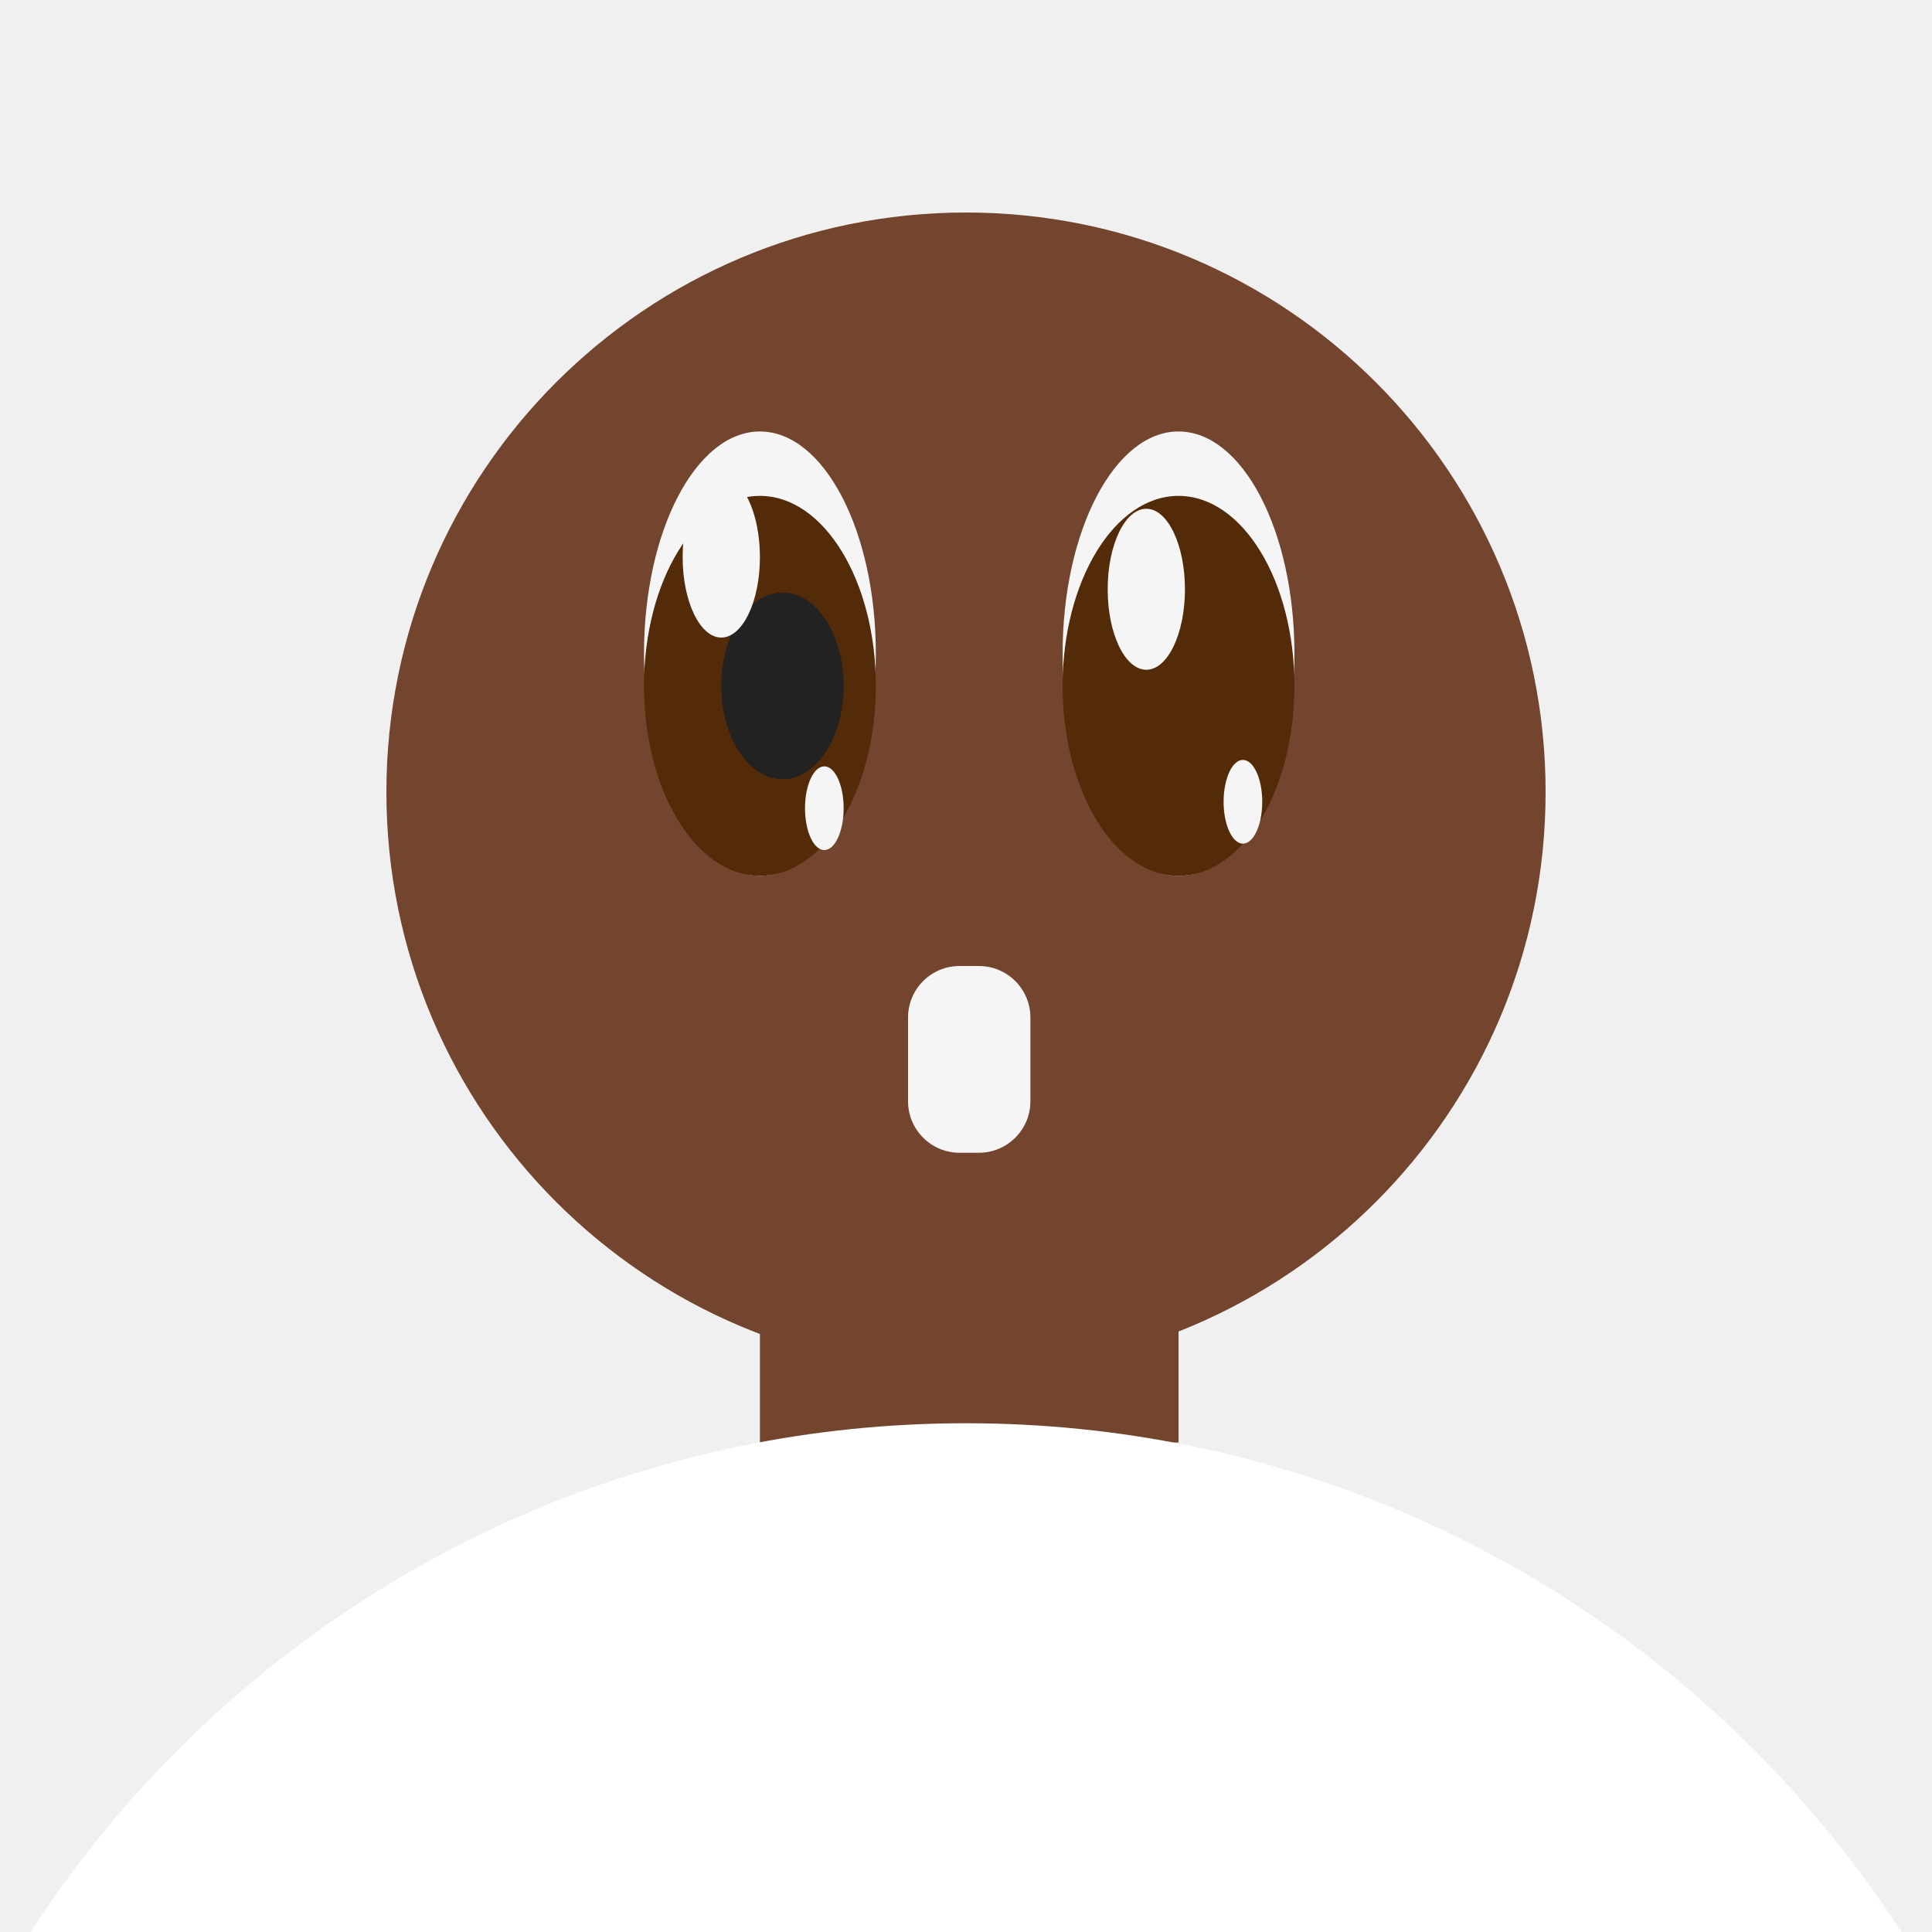
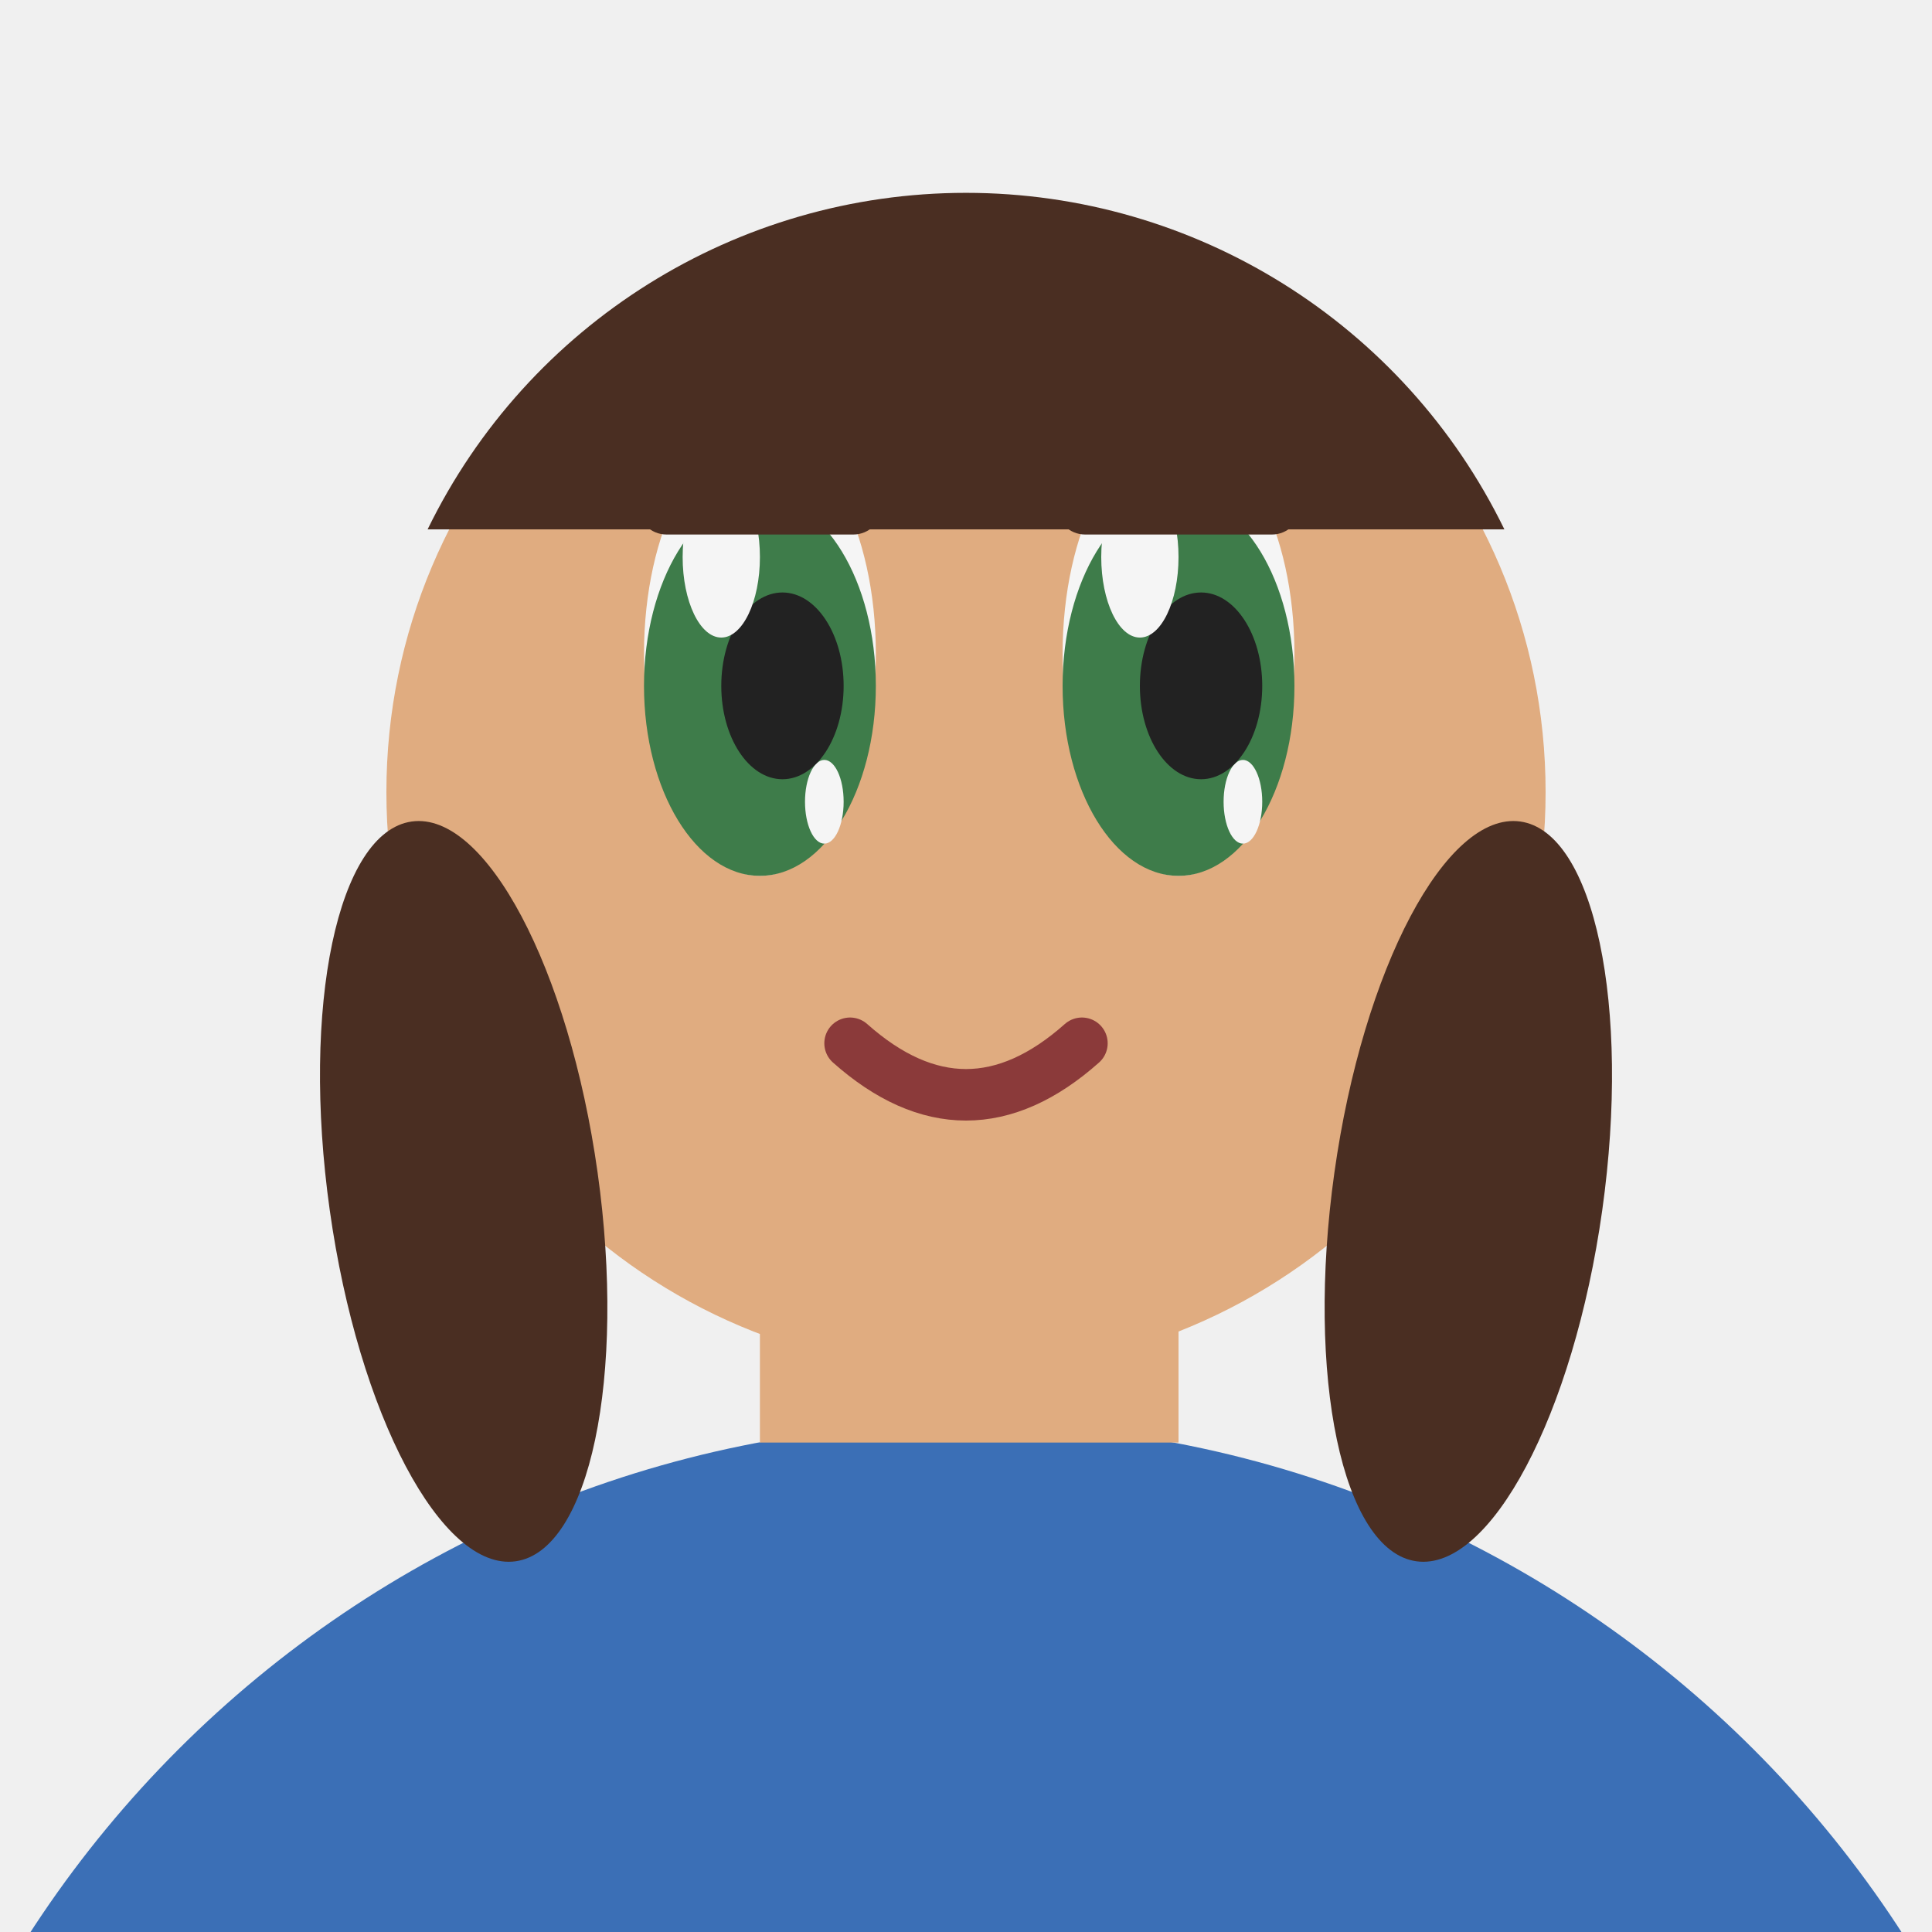
<svg xmlns="http://www.w3.org/2000/svg" width="300px" height="300px" viewBox="0 0 300 300" version="1.1">
-   <defs />
  <g id="Page-1" stroke="none" stroke-width="1" fill="none" fill-rule="evenodd">
-     <g id="one">
-       <rect id="Neck" fill="#73452E" x="118" y="202" width="65" height="22" />
-       <circle id="Body" fill="#FFFFFF" cx="150" cy="394" r="173" />
-       <circle id="Head" fill="#73452E" cx="150" cy="123" r="90" />
-       <g id="left-eye" transform="translate(100, 67)">
-         <ellipse id="eye" fill="#F5F5F5" cx="18" cy="34.5" rx="18" ry="34.5" />
-         <ellipse id="iris" fill="#532B08" cx="18" cy="39.5" rx="18" ry="29.5" />
-         <ellipse id="lower-light" fill="#F5F5F5" cx="28" cy="58.5" rx="3" ry="6.5" />
-         <ellipse id="pupil" fill="#222222" cx="21.5" cy="39.5" rx="9.5" ry="14.5" />
-         <ellipse id="upper-light" fill="#F5F5F5" cx="12" cy="19.5" rx="6" ry="12.5" />
+     <g id="alice">
+       <circle cx="150" cy="394" r="173" fill="#3B6FB6" />
+       <rect x="118" y="202" width="65" height="22" fill="#E0AC80" />
+       <circle cx="150" cy="123" r="90" fill="#E0AC80" />
+       <g transform="translate(100,67)">
+         <ellipse cx="18" cy="34.5" rx="18" ry="34.5" fill="#F5F5F5" />
+         <ellipse cx="18" cy="39.5" rx="18" ry="29.5" fill="#3E7C4A" />
+         <ellipse cx="28" cy="57.5" rx="3" ry="6.5" fill="#F5F5F5" />
+         <ellipse cx="21.5" cy="39.5" rx="9.5" ry="14.5" fill="#222222" />
+         <ellipse cx="12" cy="19.5" rx="6" ry="12.5" fill="#F5F5F5" />
      </g>
-       <g id="right-eye" transform="translate(165, 67)">
-         <ellipse id="eye" fill="#F5F5F5" cx="18" cy="34.5" rx="18" ry="34.5" />
-         <ellipse id="iris" fill="#532B08" cx="18" cy="39.5" rx="18" ry="29.5" />
-         <ellipse id="lower-light" fill="#F5F5F5" cx="28" cy="57.5" rx="3" ry="6.5" />
-         <ellipse id="upper-light" fill="#F5F5F5" cx="13" cy="24.5" rx="6" ry="12.5" />
+       <g transform="translate(165,67)">
+         <ellipse cx="18" cy="34.5" rx="18" ry="34.5" fill="#F5F5F5" />
+         <ellipse cx="18" cy="39.5" rx="18" ry="29.5" fill="#3E7C4A" />
+         <ellipse cx="28" cy="57.5" rx="3" ry="6.5" fill="#F5F5F5" />
+         <ellipse cx="21.5" cy="39.5" rx="9.5" ry="14.5" fill="#222222" />
+         <ellipse cx="12" cy="19.5" rx="6" ry="12.5" fill="#F5F5F5" />
      </g>
-       <rect id="mouth" fill="#F5F5F5" x="141" y="150" width="19" height="29" rx="8" />
+       <path d="M 66.4,82.2 A 93,93 0 0,1 233.6,82.2 Z" fill="#4A2E22" />
+       <ellipse cx="72" cy="185" rx="21" ry="58" fill="#4A2E22" transform="rotate(-8 72 185)" />
+       <ellipse cx="228" cy="185" rx="21" ry="58" fill="#4A2E22" transform="rotate(8 228 185)" />
+       <rect x="99.0" y="74.0" width="38" height="9" rx="4.5" fill="#4A2E22" transform="rotate(0 118 78.5)" />
+       <rect x="164.0" y="74.0" width="38" height="9" rx="4.5" fill="#4A2E22" transform="rotate(0 183 78.5)" />
+       <path d="M 132.0,162 Q 150,178 168.0,162" fill="none" stroke="#8B3A3A" stroke-width="8" stroke-linecap="round" />
    </g>
  </g>
</svg>
